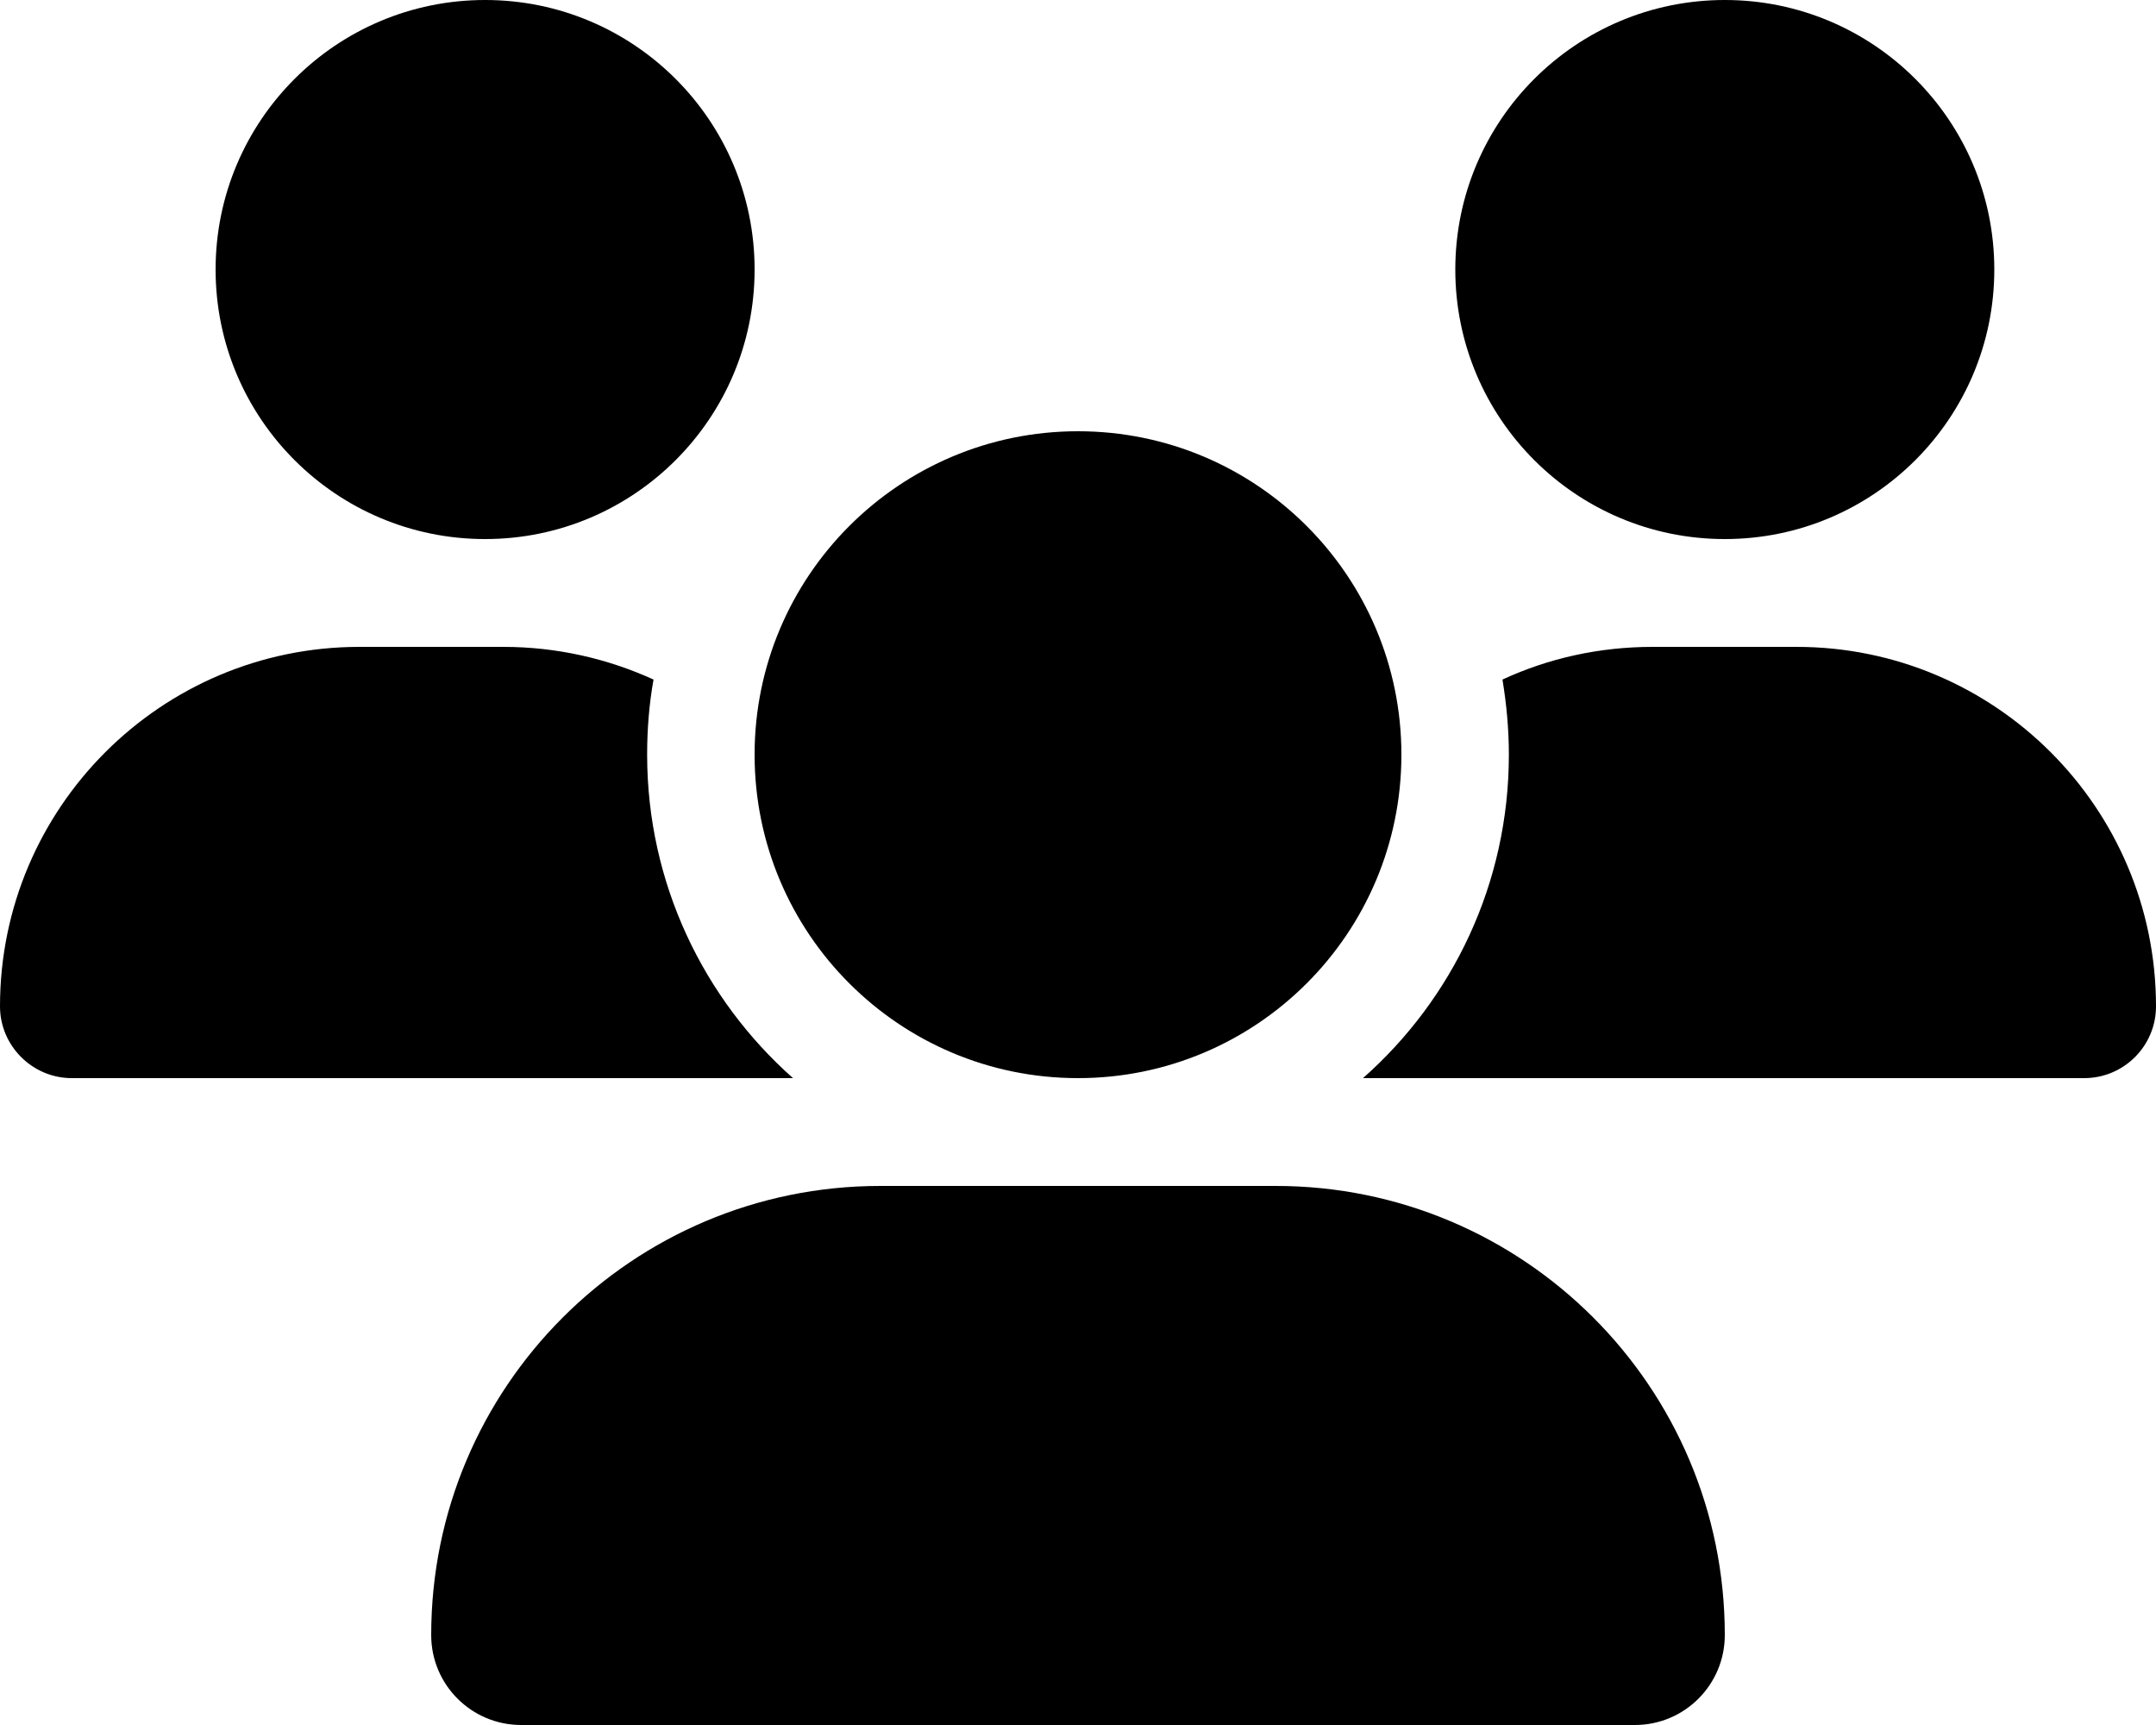
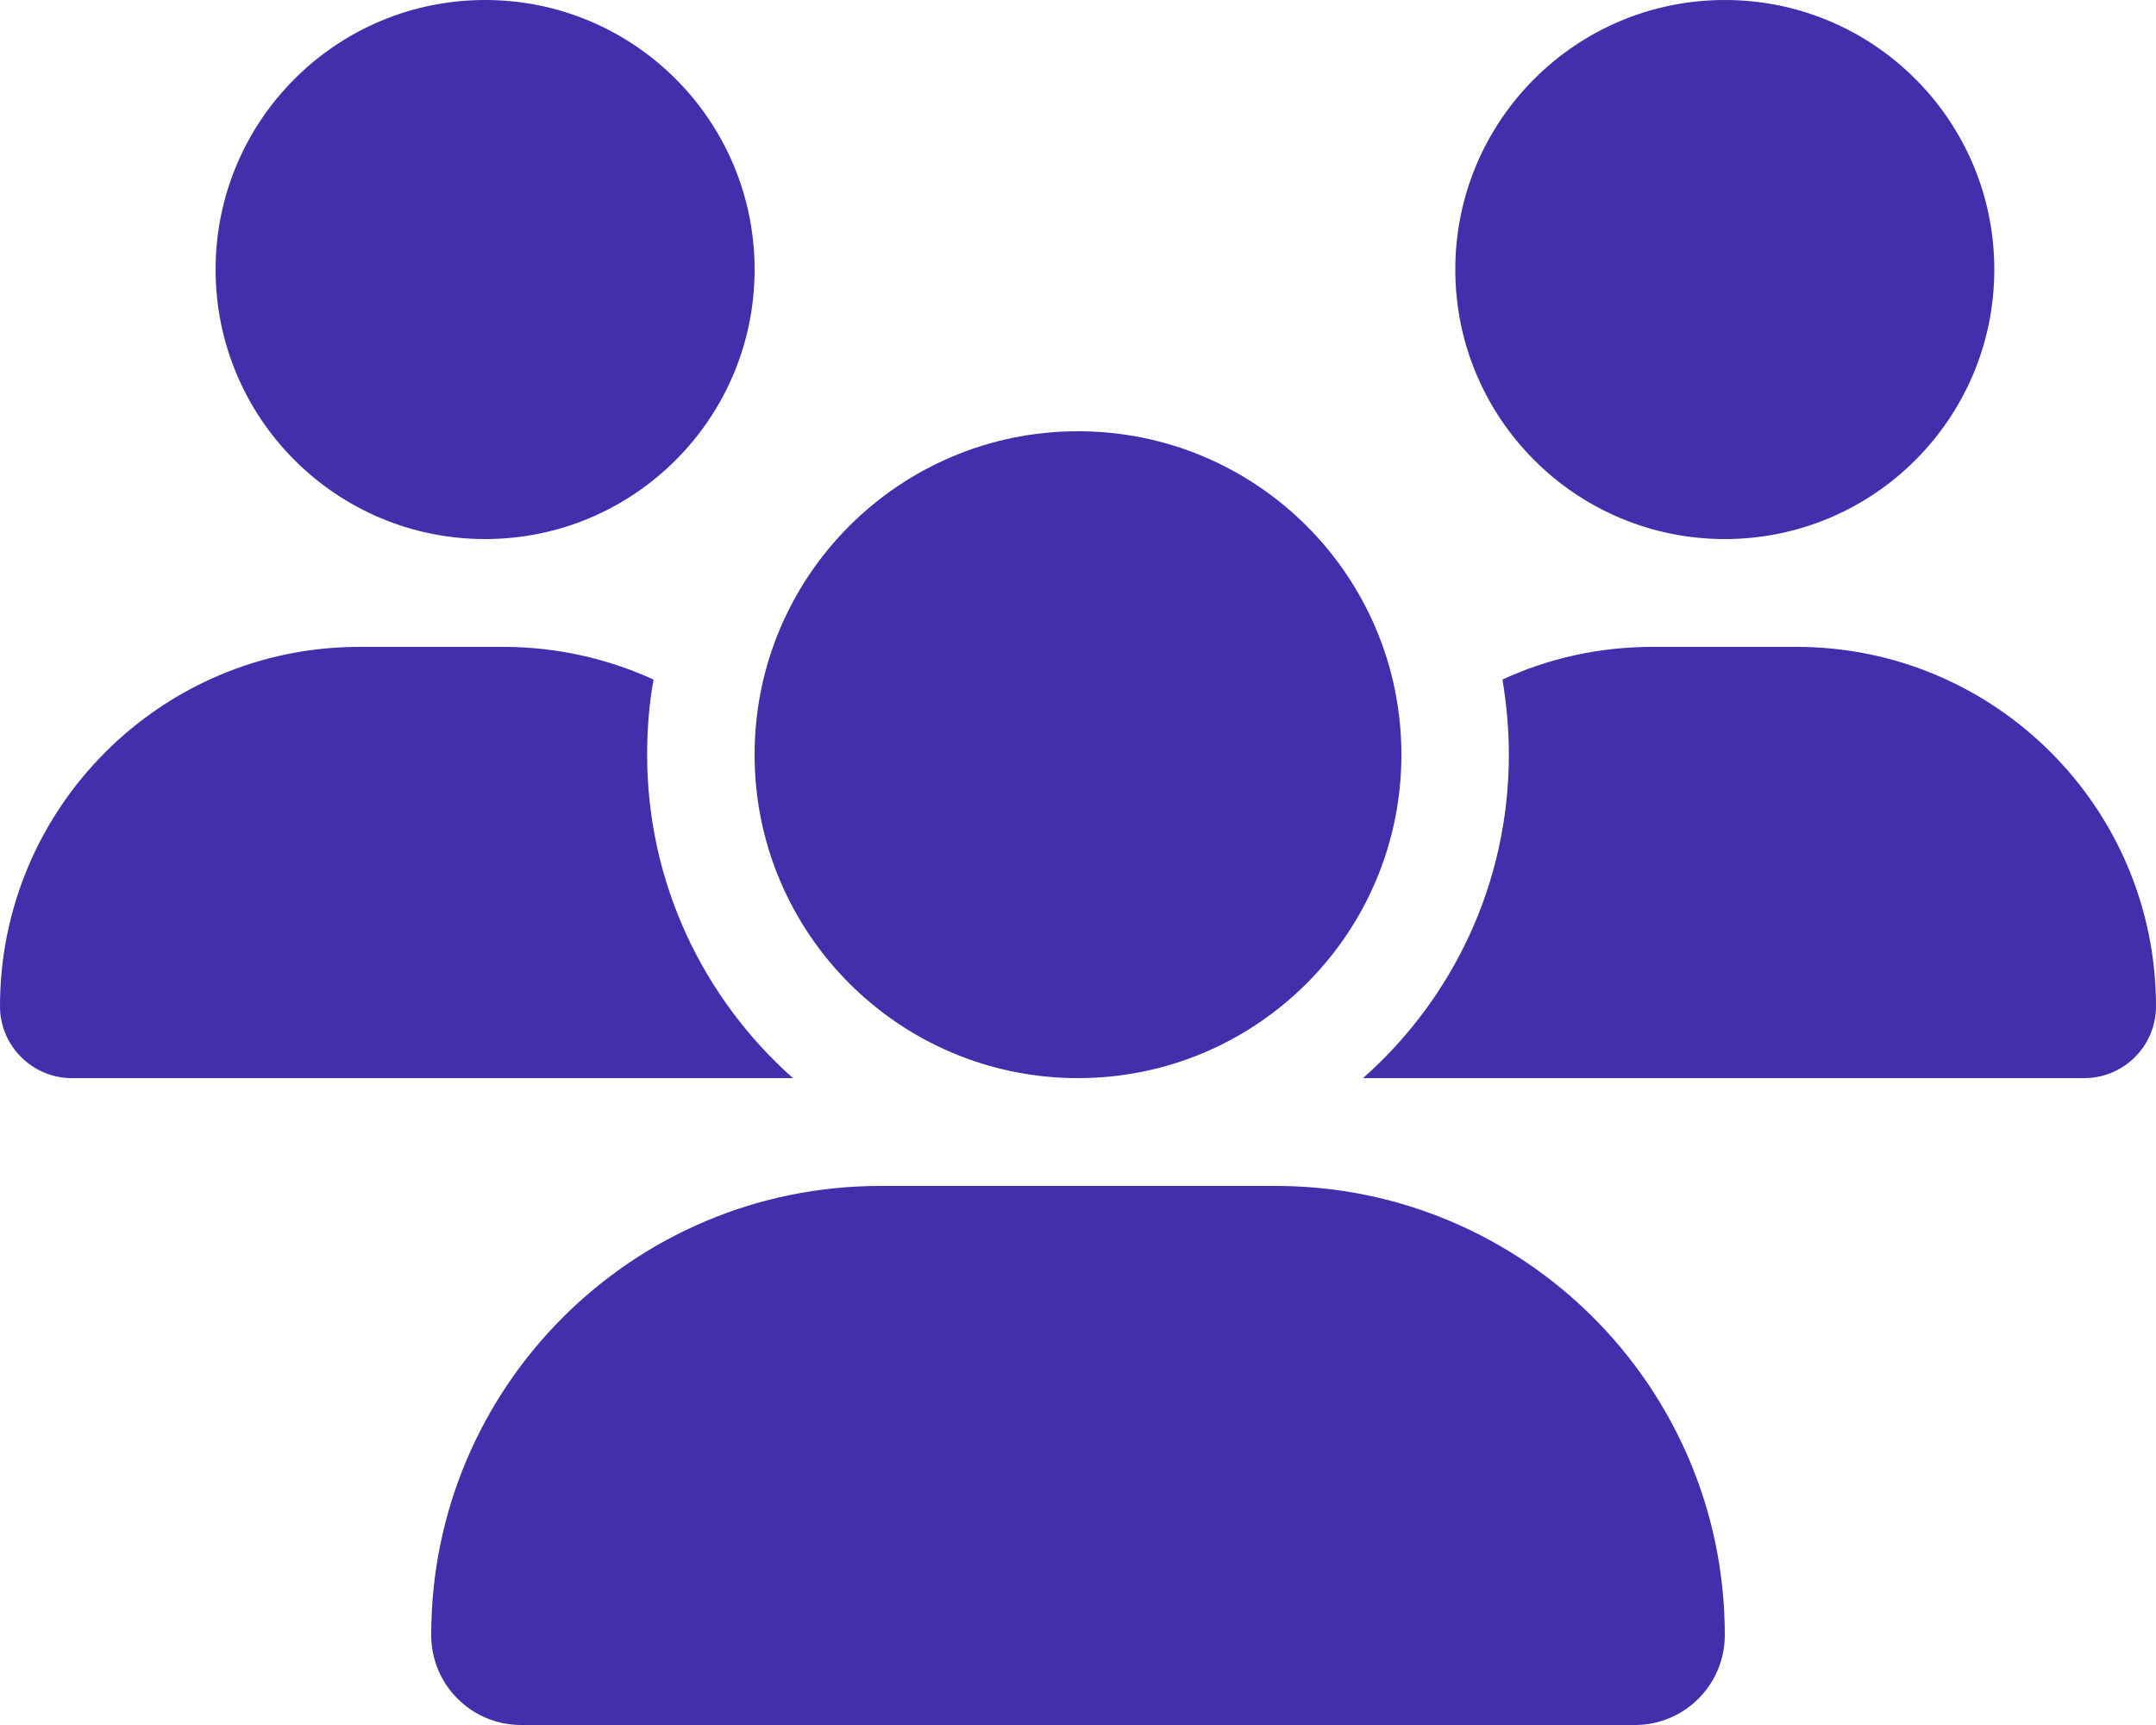
<svg xmlns="http://www.w3.org/2000/svg" height="1em" viewBox="0 0 640 512">
-   <path d="M144 0a80 80 0 1 1 0 160A80 80 0 1 1 144 0zM512 0a80 80 0 1 1 0 160A80 80 0 1 1 512 0zM0 298.7C0 239.8 47.8 192 106.7 192h42.7c15.9 0 31 3.5 44.6 9.7c-1.3 7.2-1.9 14.7-1.9 22.3c0 38.2 16.8 72.5 43.3 96c-.2 0-.4 0-.7 0H21.3C9.6 320 0 310.4 0 298.7zM405.3 320c-.2 0-.4 0-.7 0c26.6-23.5 43.3-57.8 43.3-96c0-7.6-.7-15-1.9-22.3c13.6-6.3 28.7-9.7 44.6-9.7h42.7C592.2 192 640 239.8 640 298.7c0 11.8-9.6 21.3-21.3 21.3H405.3zM224 224a96 96 0 1 1 192 0 96 96 0 1 1 -192 0zM128 485.3C128 411.7 187.7 352 261.3 352H378.7C452.3 352 512 411.7 512 485.3c0 14.7-11.9 26.7-26.7 26.7H154.7c-14.7 0-26.7-11.9-26.7-26.7z" />
+   <path fill="#432EAB" d="M144 0a80 80 0 1 1 0 160A80 80 0 1 1 144 0zM512 0a80 80 0 1 1 0 160A80 80 0 1 1 512 0zM0 298.7C0 239.8 47.8 192 106.7 192h42.7c15.9 0 31 3.5 44.6 9.7c-1.3 7.2-1.9 14.7-1.9 22.3c0 38.2 16.8 72.5 43.3 96c-.2 0-.4 0-.7 0H21.3C9.6 320 0 310.4 0 298.7zM405.3 320c-.2 0-.4 0-.7 0c26.6-23.5 43.3-57.8 43.3-96c0-7.6-.7-15-1.9-22.3c13.6-6.3 28.7-9.7 44.6-9.7h42.7C592.2 192 640 239.8 640 298.7c0 11.8-9.6 21.3-21.3 21.3H405.3zM224 224a96 96 0 1 1 192 0 96 96 0 1 1 -192 0zM128 485.3C128 411.7 187.7 352 261.3 352H378.7C452.3 352 512 411.7 512 485.3c0 14.7-11.9 26.7-26.7 26.7H154.7c-14.7 0-26.7-11.9-26.7-26.7z" />
</svg>
